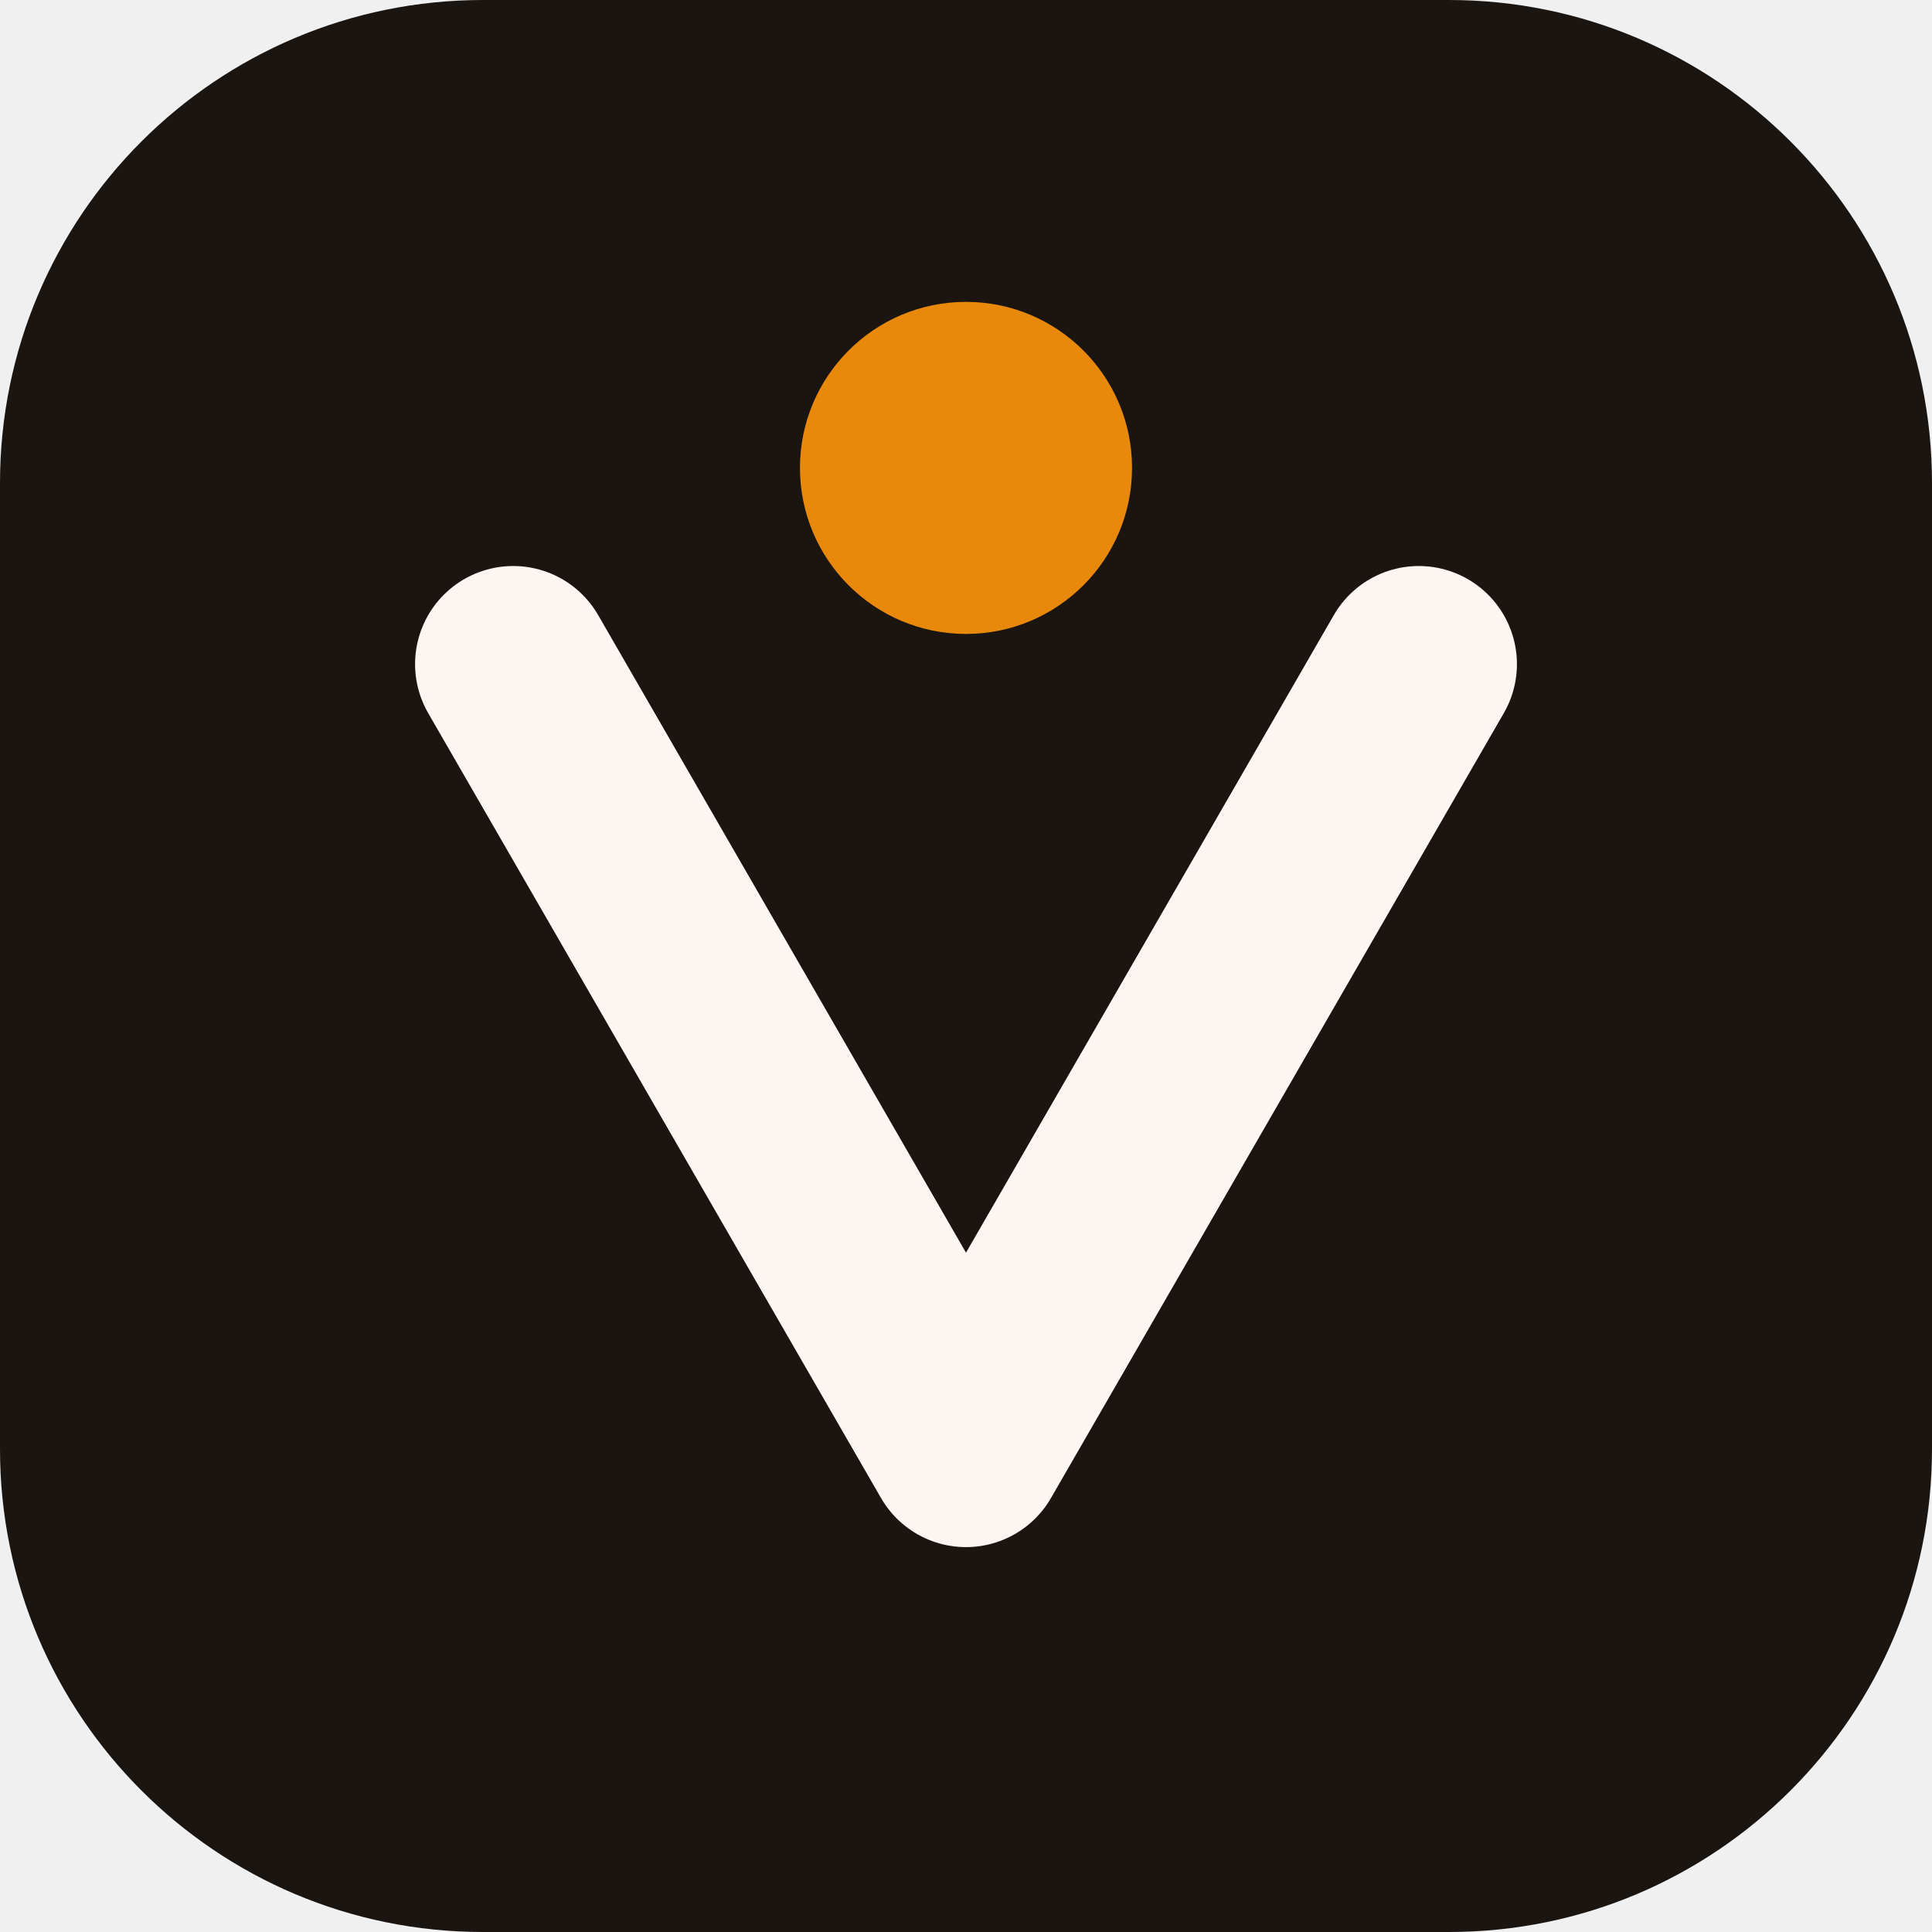
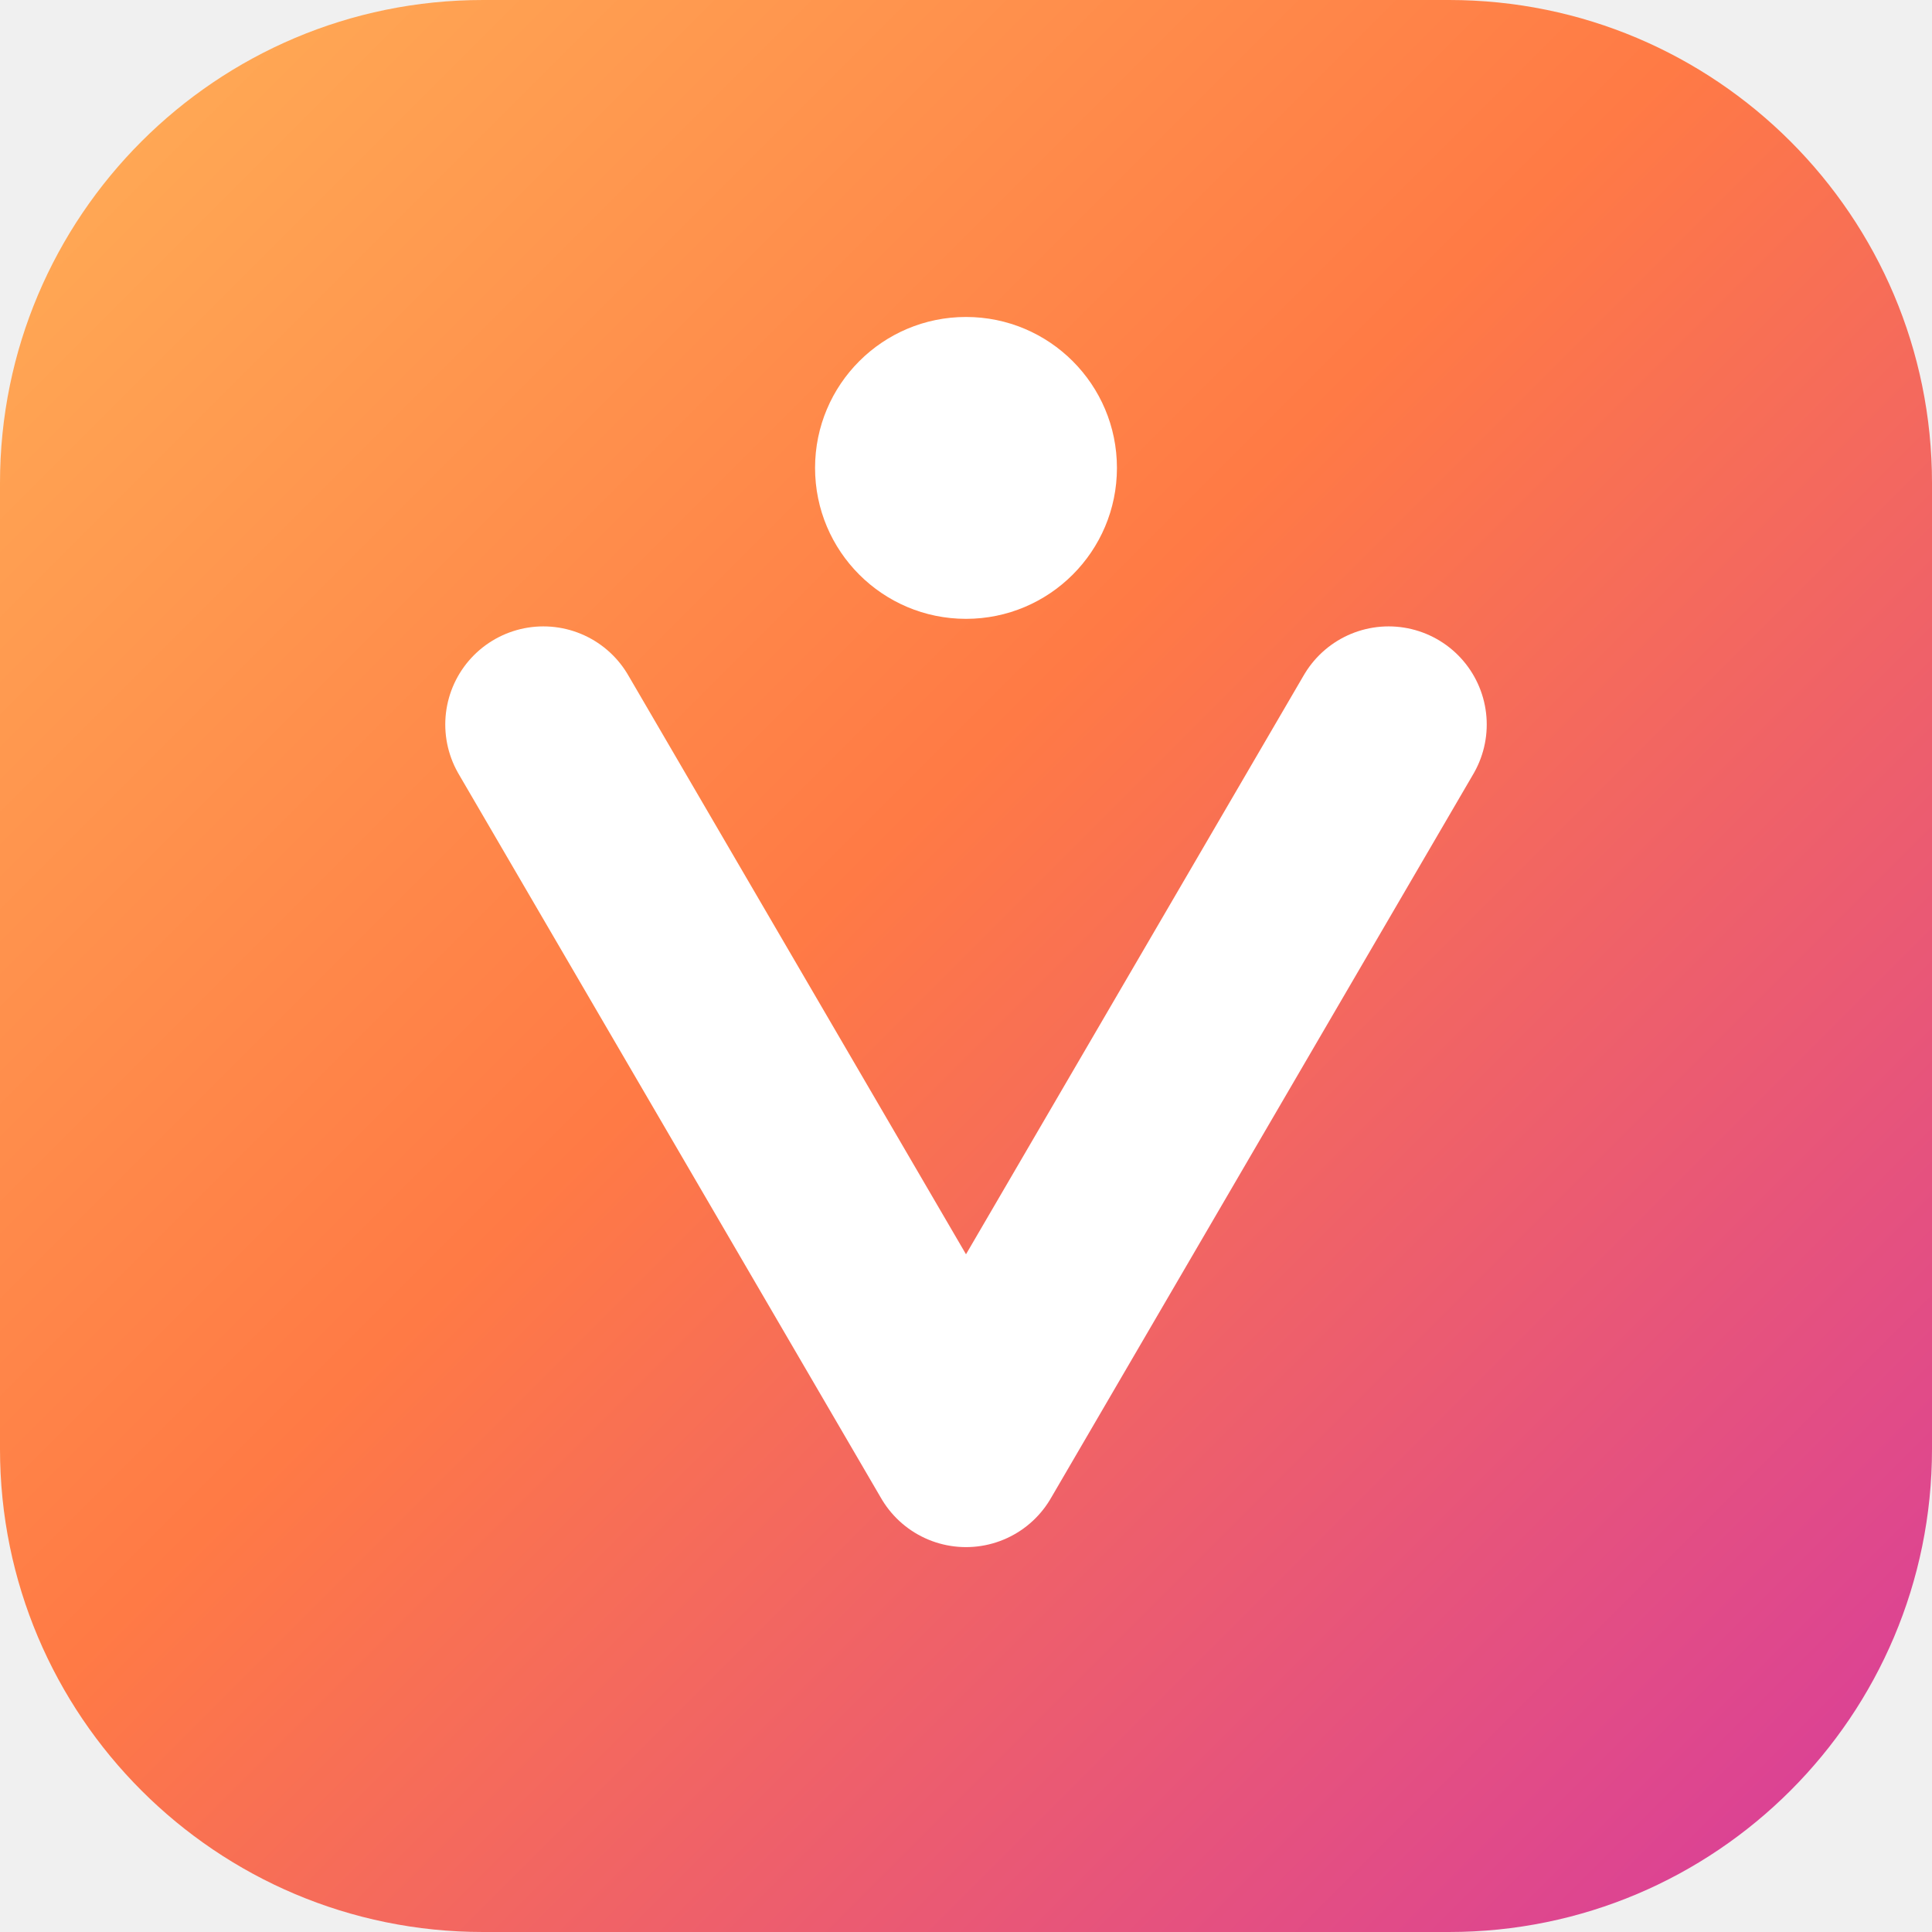
<svg xmlns="http://www.w3.org/2000/svg" viewBox="0 0 64 64">
-   <rect width="64" height="64" rx="16" fill="#1b1511" />
-   <path d="M17 22l15 26 15-26" fill="none" stroke="#fbf7f0" stroke-width="6.5" stroke-linecap="round" stroke-linejoin="round" />
-   <circle cx="32" cy="15.5" r="5.5" fill="#e8890c" />
+   <defs>
+     <linearGradient id="g" x1="0" y1="0" x2="1" y2="1">
+       <stop offset="0" stop-color="#ffb057" />
+       <stop offset=".45" stop-color="#ff7a45" />
+       <stop offset="1" stop-color="#d63aa0" />
+     </linearGradient>
+   </defs>
+   <rect width="64" height="64" rx="16" fill="url(#g)" />
+   <path d="M18 24l14 24 14-24" fill="none" stroke="#fff" stroke-width="6.5" stroke-linecap="round" stroke-linejoin="round" />
+   <circle cx="32" cy="15.5" r="5" fill="#fff" />
</svg>
